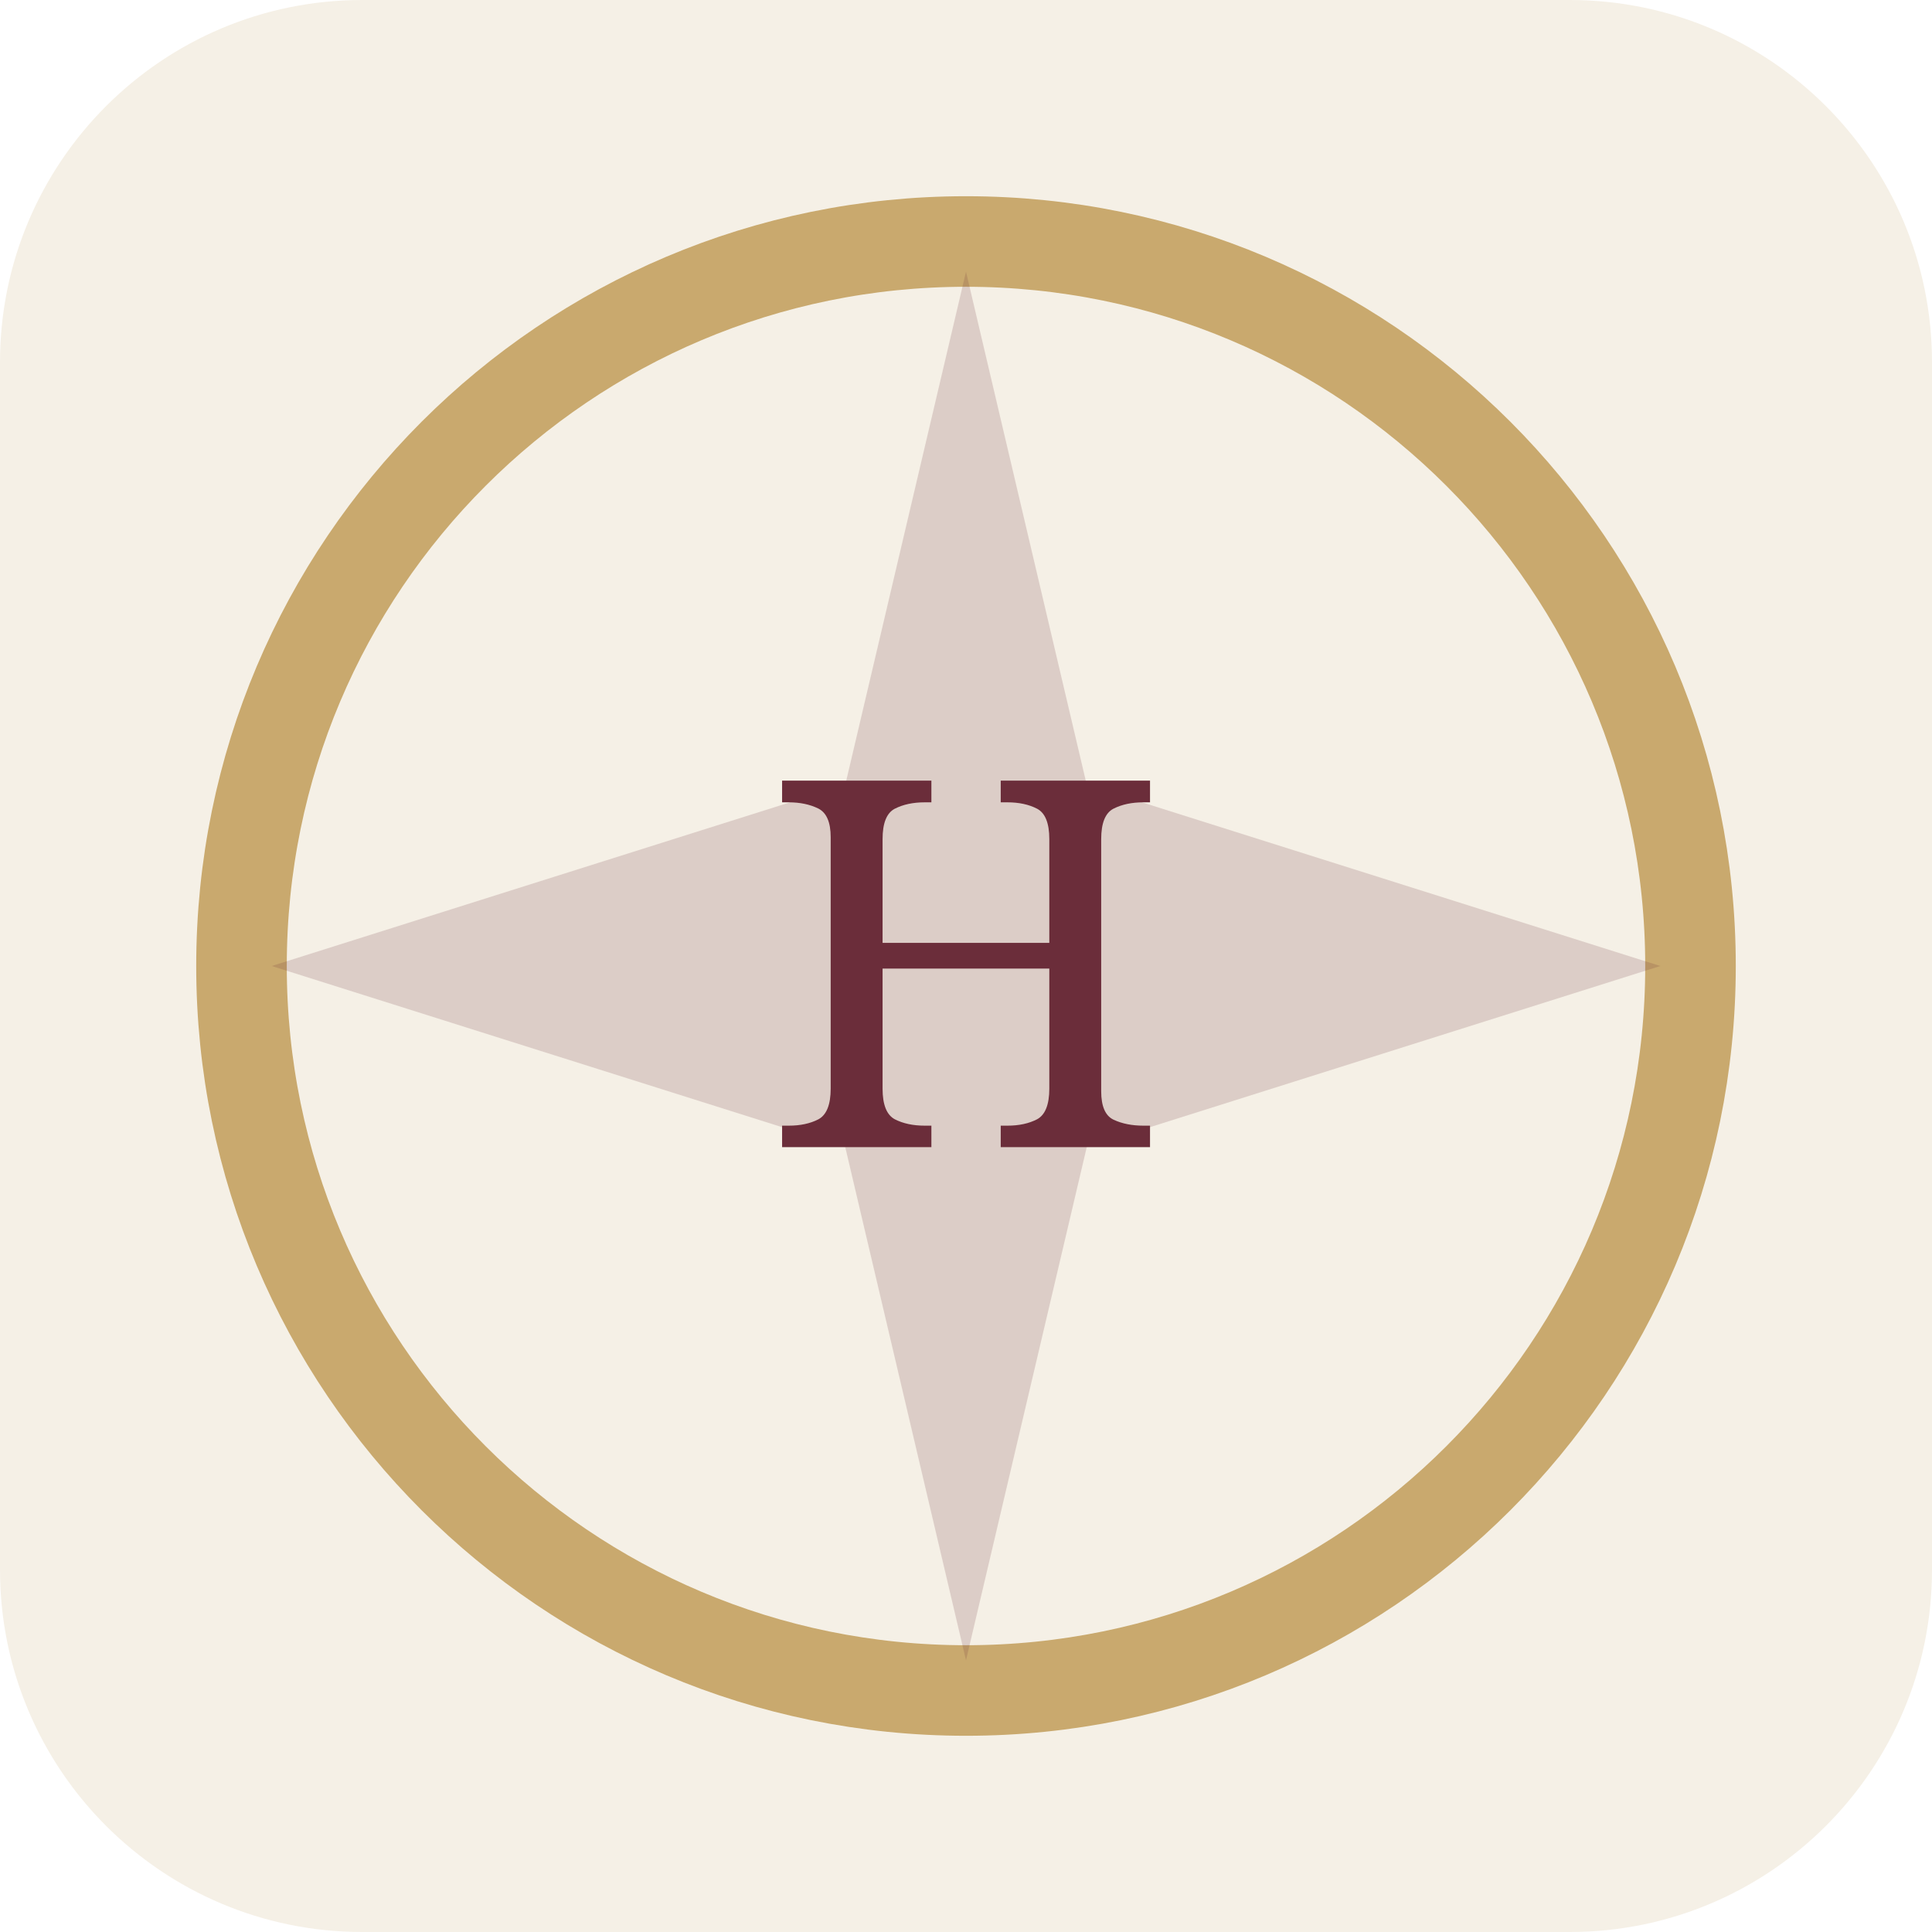
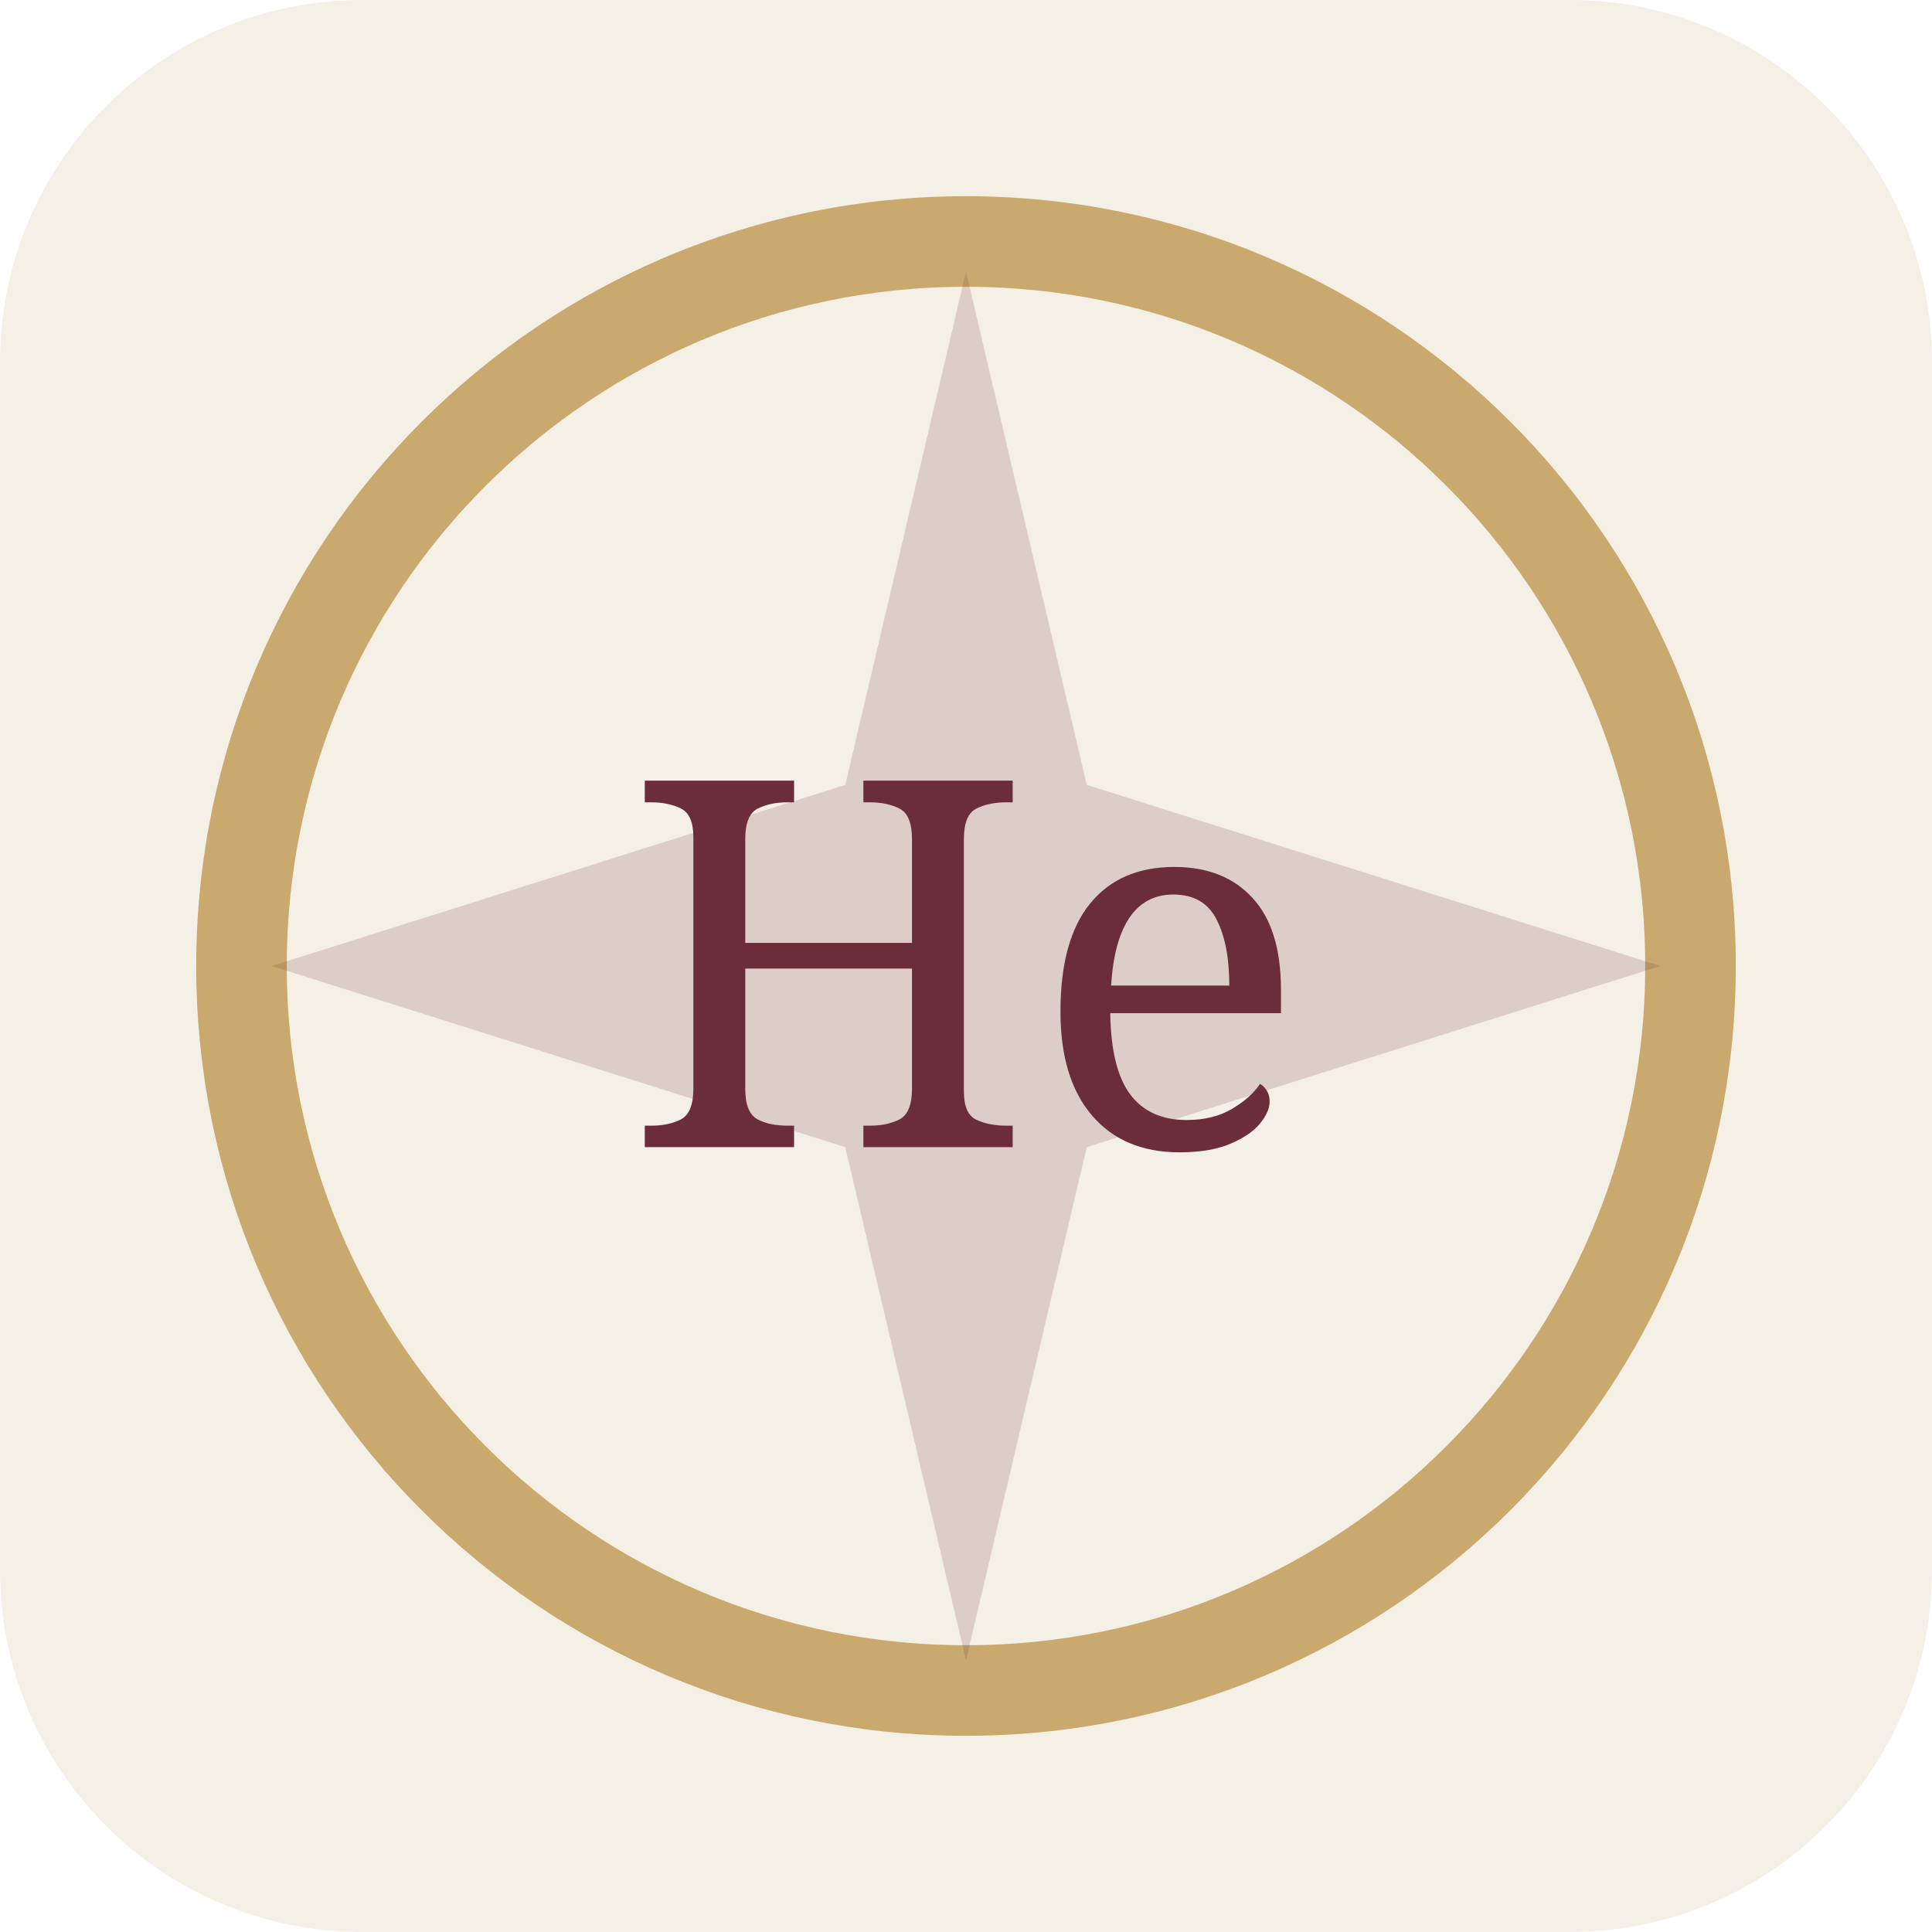
<svg xmlns="http://www.w3.org/2000/svg" viewBox="0 0 128 128" role="img" aria-label="The Hermit">
  <rect width="128" height="128" rx="24" fill="#f5f0e6" />
  <circle cx="64" cy="64" r="48" fill="none" stroke="#c9a96e" stroke-width="6" />
  <path d="M64 18 L72 52 L110 64 L72 76 L64 110 L56 76 L18 64 L56 52 Z" fill="#6b2d3a" opacity="0.18" />
-   <text x="64" y="76" text-anchor="middle" font-family="Georgia, serif" font-size="34" fill="#6b2d3a">H</text>
+   <text x="64" y="76" text-anchor="middle" font-family="Georgia, serif" font-size="34" fill="#6b2d3a">He</text>
</svg>
